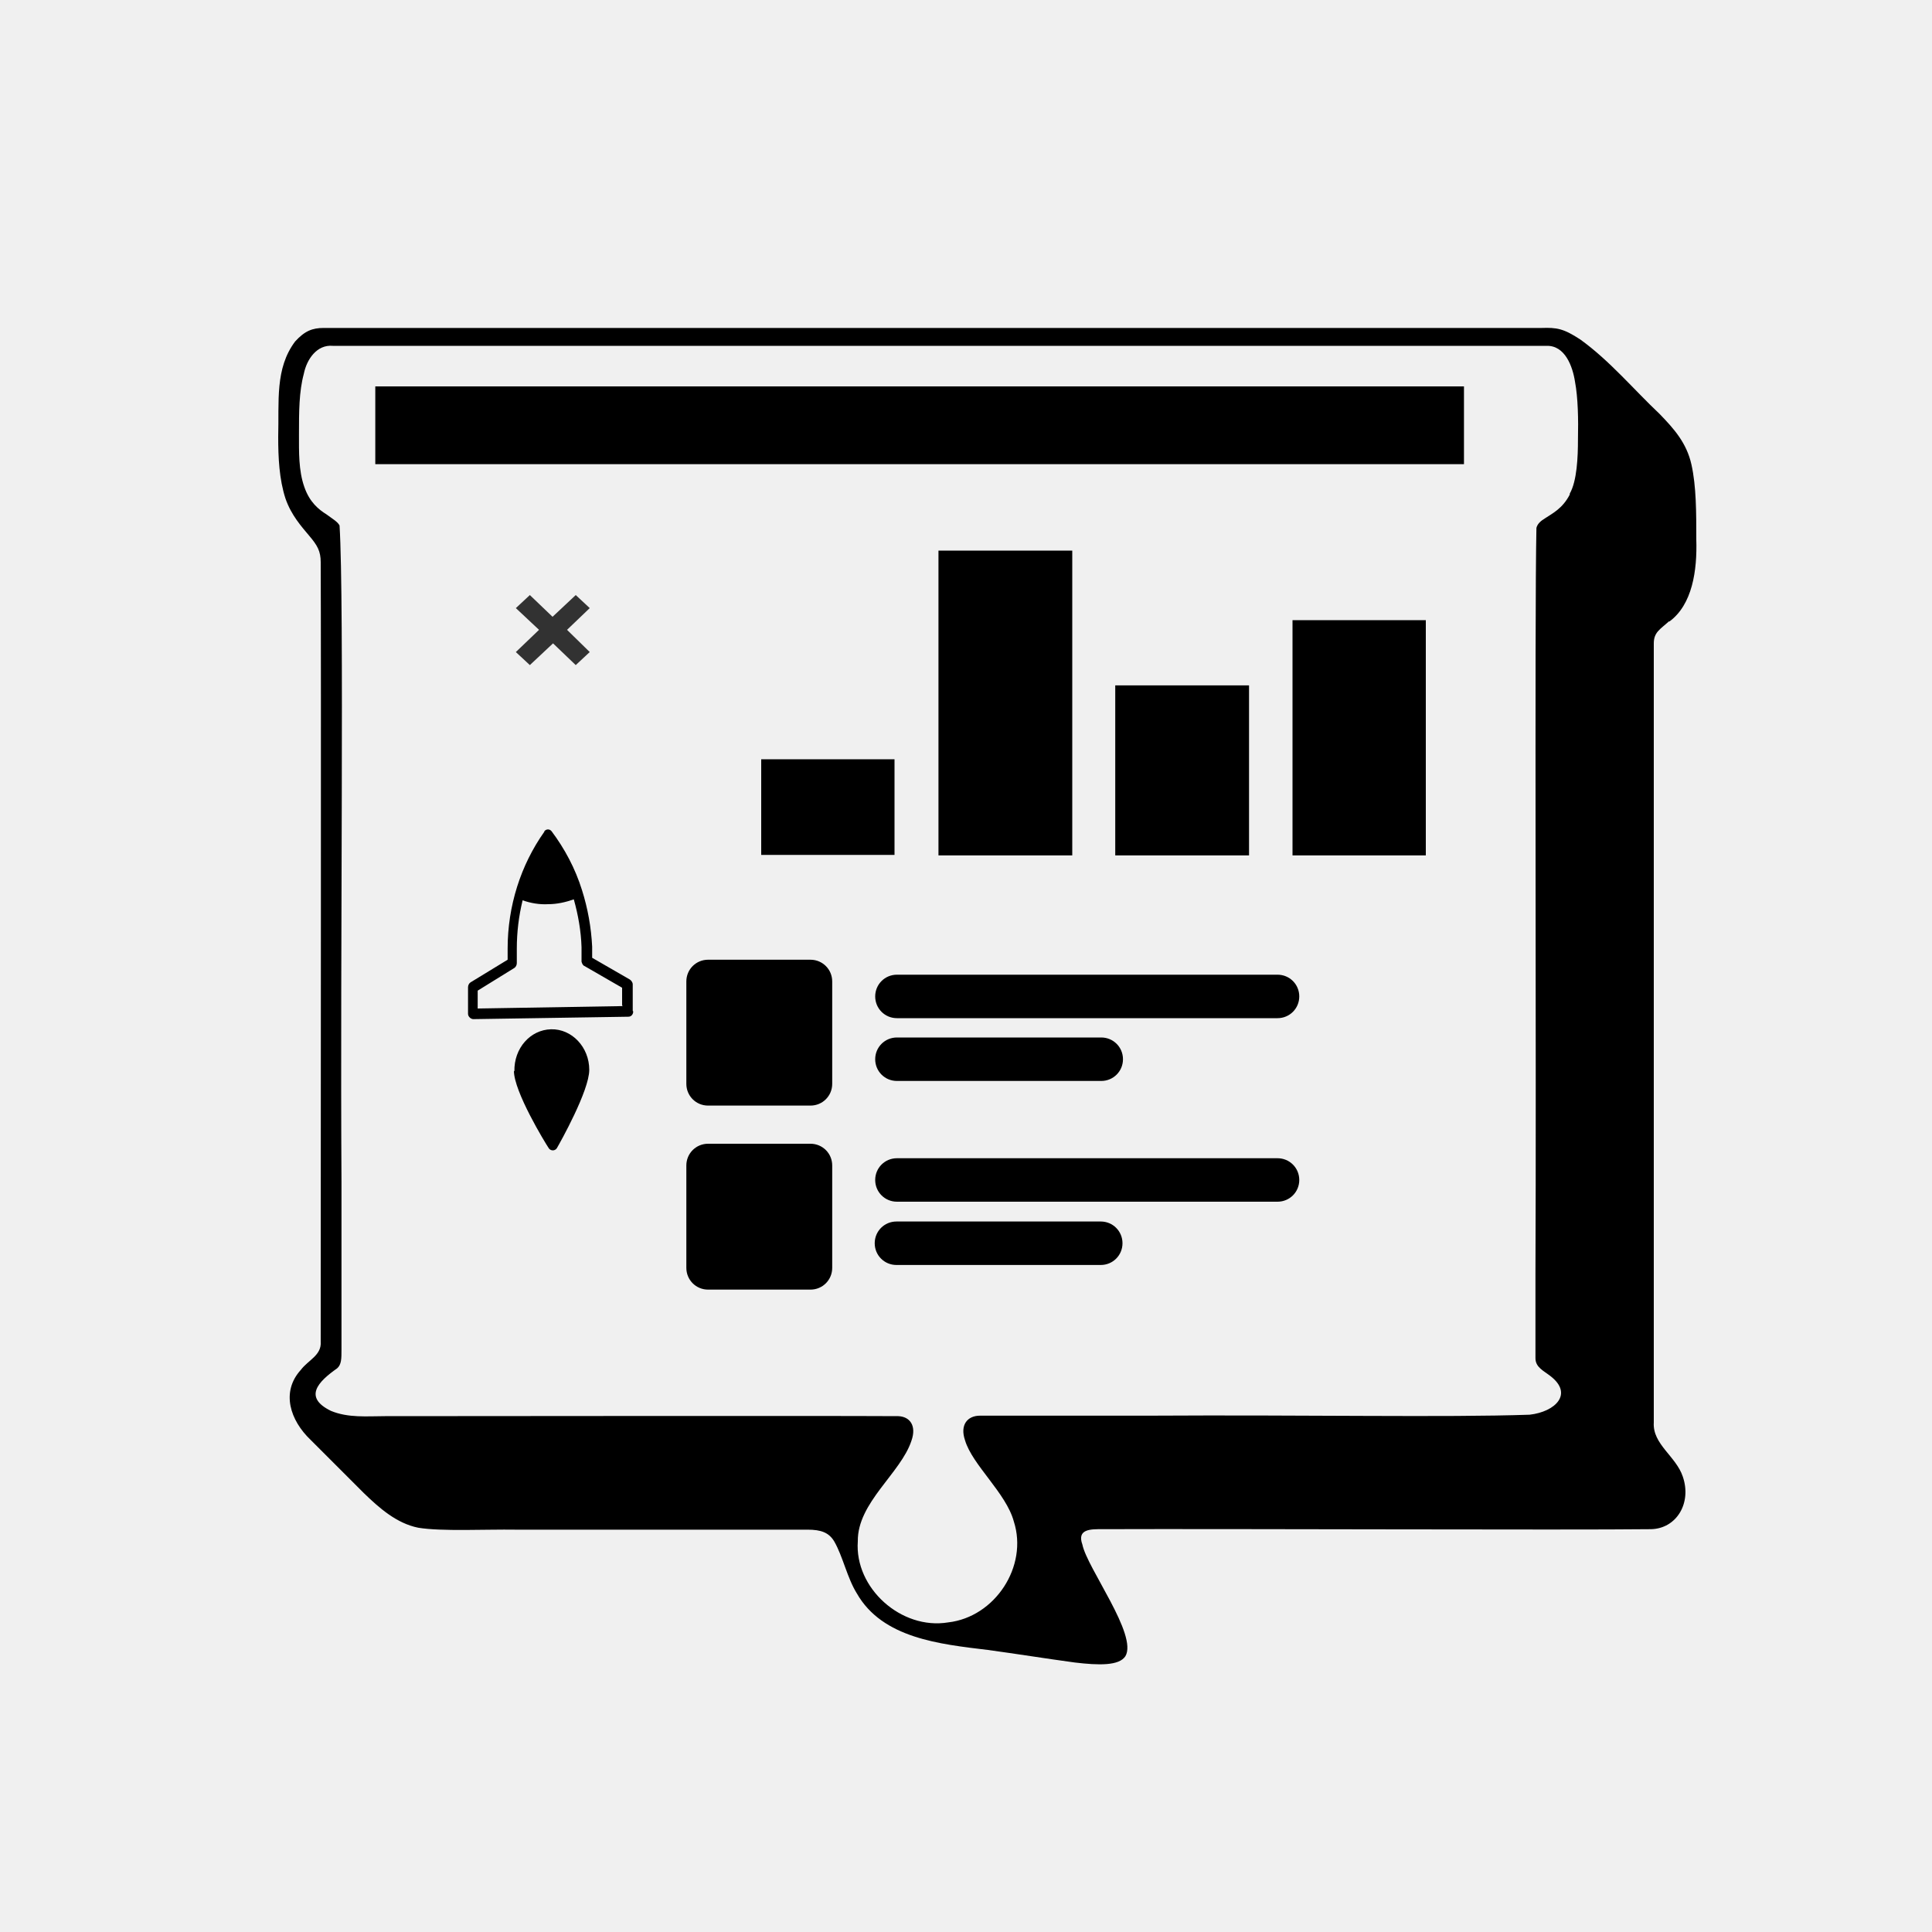
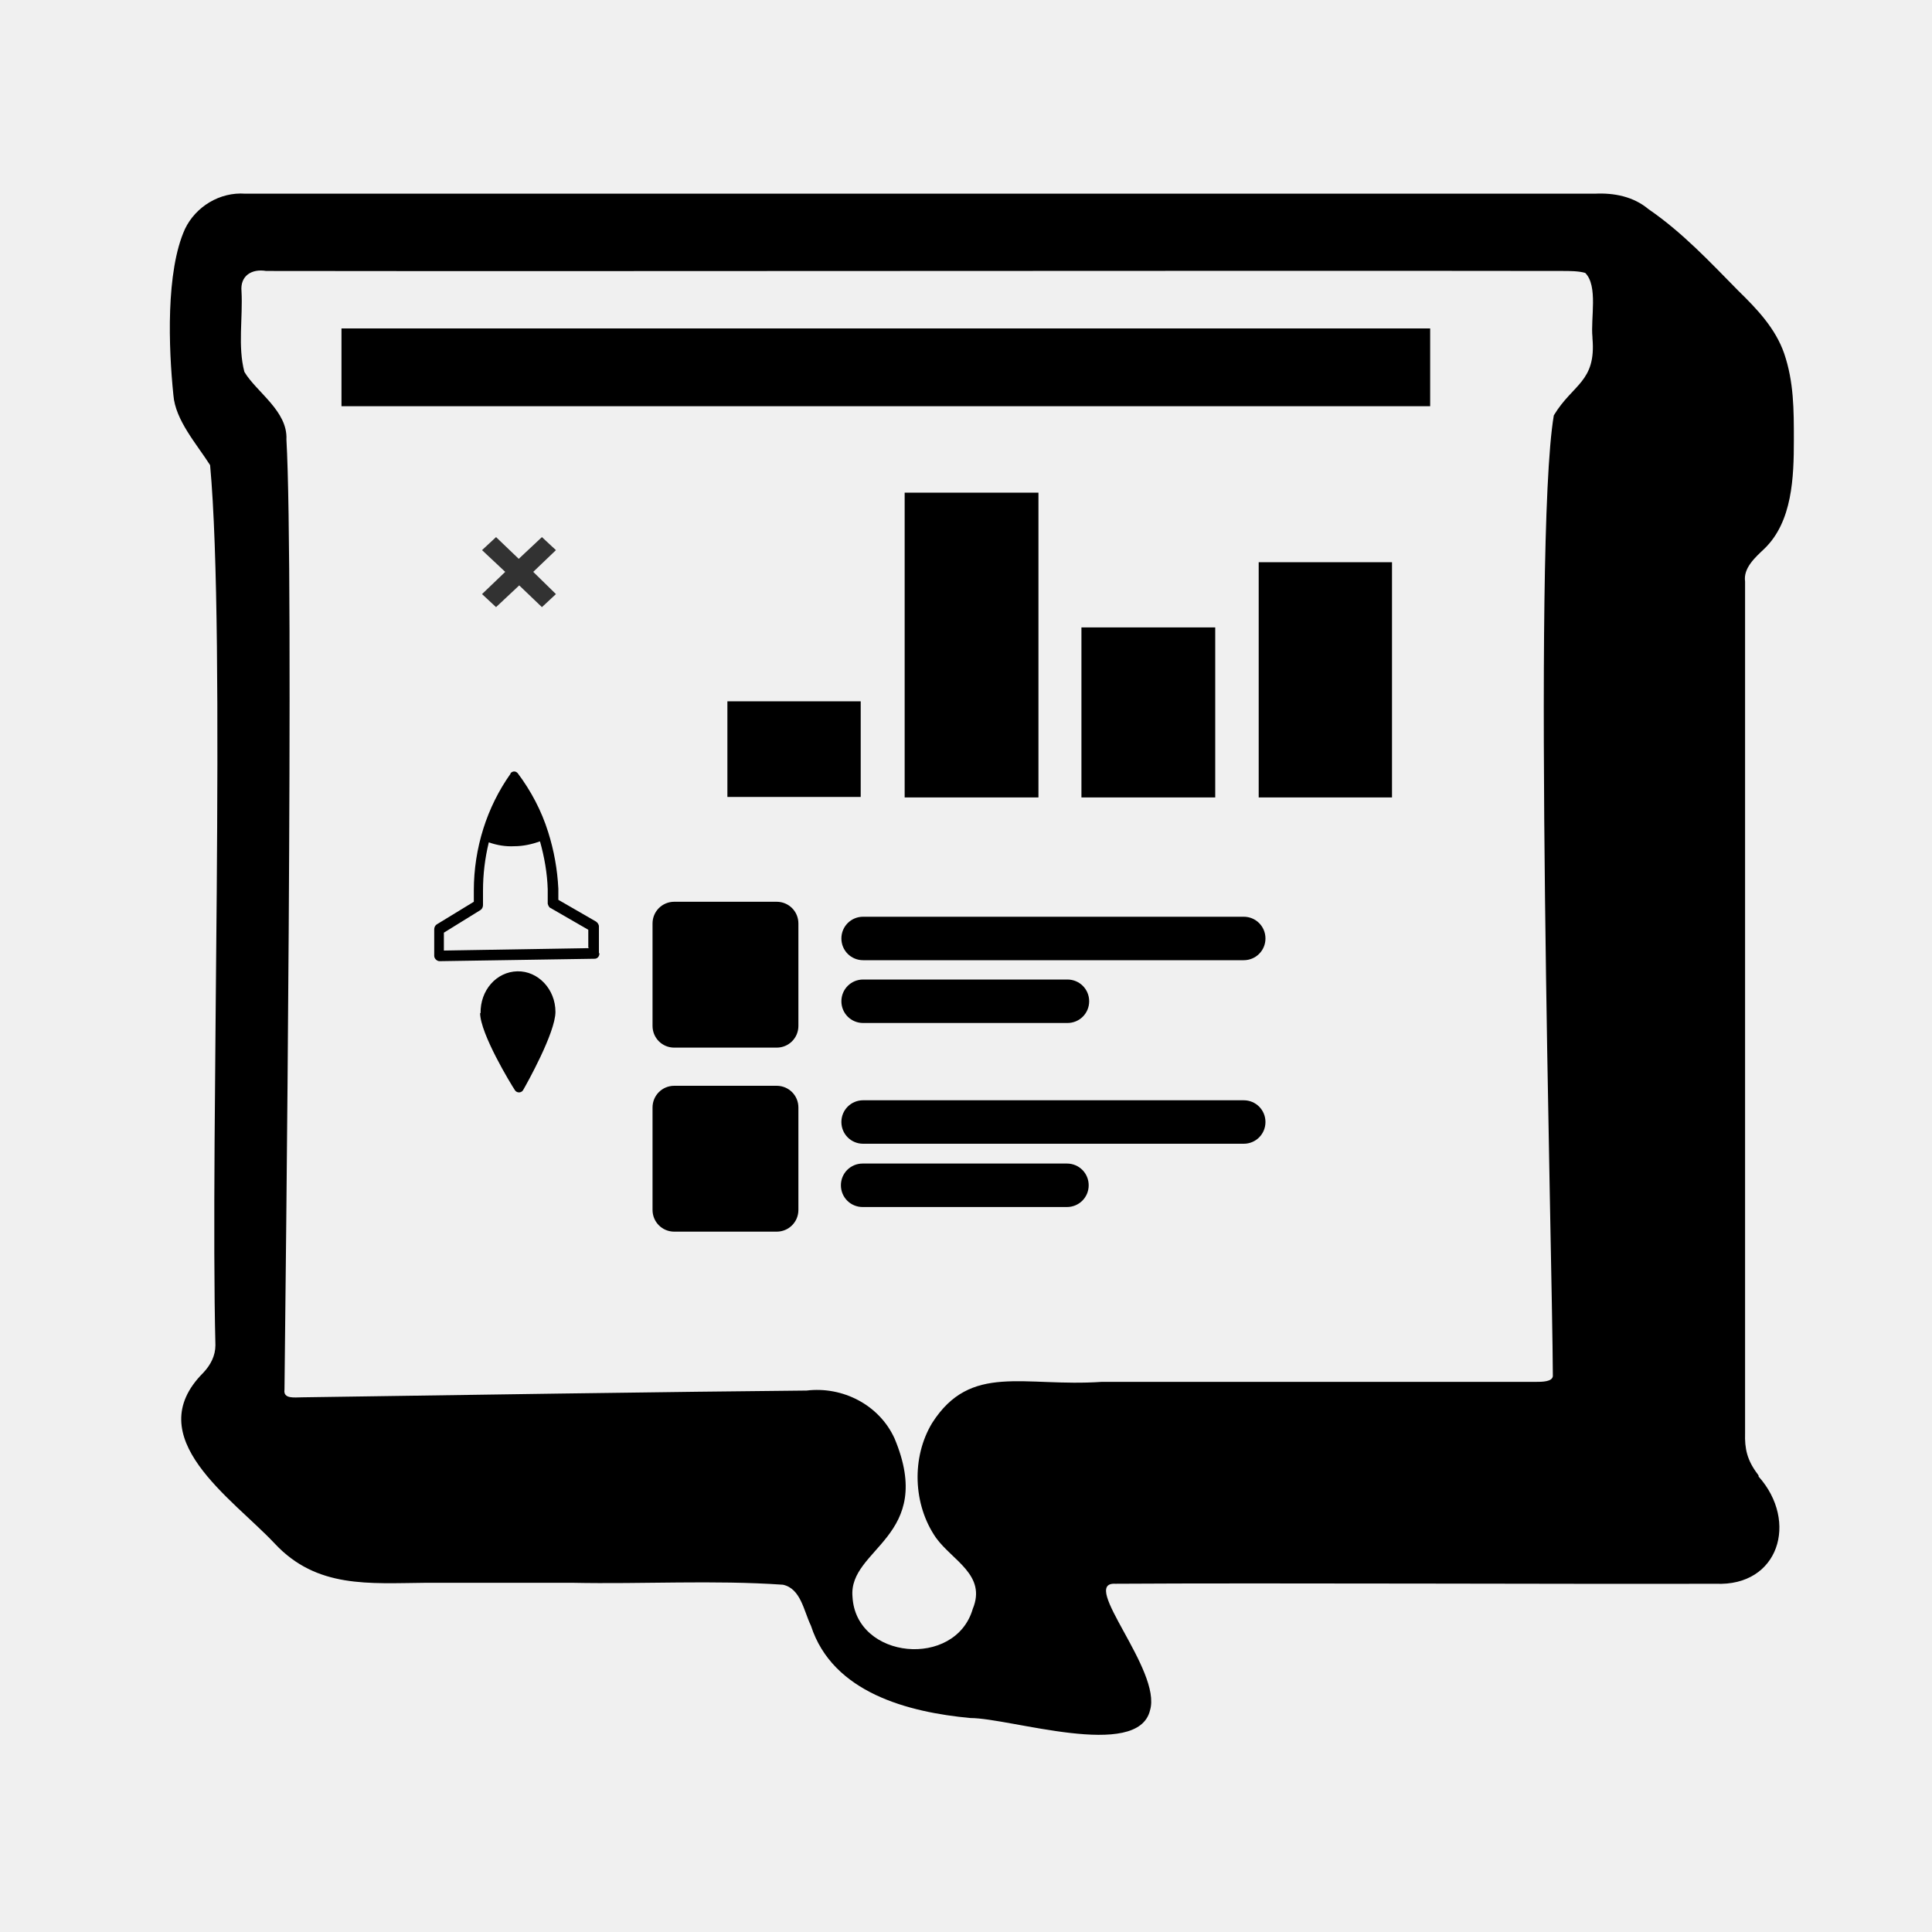
<svg xmlns="http://www.w3.org/2000/svg" id="a" viewBox="0 0 400 400">
  <defs>
-     <style>.b{fill:none;}.c{fill:#323232;}</style>
+     <style>.b{fill:#323232;}.c{fill:#fff;}</style>
  </defs>
-   <path class="b" d="M322.1,72.1H66.1c-2.4,0-4.4,2-4.4,4.4v26.5c0,2.4,2,4.4,4.4,4.4h4.4v176.4h-4.4c-2.4,0-4.4,2-4.4,4.4s2,4.4,4.4,4.4h123.6v9.4c-7.6,2-13.2,8.8-13.2,17s.4,1.9,1,3.3l4.9,8c1.8,1.5,5,4.7,5,4.7l-1.2-.3c2.4,1.2,5.2,1.9,8,1.9,9.7,0,17.7-7.9,17.7-17.6s-5.7-15-13.2-17v-9.4h123.6c2.4,0,4.4-2,4.4-4.4s-2-4.4-4.4-4.4h-4.4V107.3h4.4c2.4,0,4.4-2,4.4-4.4v-26.5c0-2.4-2-4.4-4.4-4.4Z" />
-   <path d="M345.6,128.7c4.8-3.5,5.8-10.6,5.6-17,0-5.6,0-11-1-15.5-1-4.5-3.6-7.4-6.6-10.5-5.4-5.1-10.3-11-16.4-15.4-3.5-2.3-4.9-2.5-8-2.4-23.5,0-42.1,0-73.8,0-69.8,0-163.9,0-178.4,0-2.3,0-3.9.6-5.9,2.8-4.2,5.6-3.3,12.4-3.5,19.8,0,4.2.2,8.7,1.5,12.7,1.2,3.5,3.4,5.9,4.9,7.7,1.7,2,2.4,3.2,2.4,5.5.1,20.1,0,120.1,0,161.4.2,2.8-2.6,3.8-4.1,5.8-4.2,4.6-2.2,10.5,2,14.5,3.7,3.7,7.3,7.3,11,11,3.2,3.1,6.8,6.3,11.3,7.2,4.9.8,14,.3,20.2.4,14.4,0,30.4,0,44.6,0,6.5,0,12.1,0,15.8,0,2.8,0,4.4.6,5.5,2.4,1.8,3.1,2.7,7.6,4.7,10.8,5.3,9.3,17.2,10.5,27.1,11.7,5.9.8,12.1,1.8,18,2.6,5,.6,9.2.7,10.5-1.3,2.6-4.4-7.9-18.2-8.9-23.1-1.2-3.3,1.8-3.2,4.1-3.2,27.2-.1,96.3.2,113.6,0,5.3-.1,8.5-5.4,6.6-10.9-1.4-4.2-6.3-6.7-6-11.2,0-40.1,0-140.1,0-161.3,0-2.3,1.3-2.9,3.2-4.6h0ZM325,102.4c-1.5,2.9-3.6,3.9-5.1,4.9-1,.6-1.6,1.2-1.8,2-.4,18.6,0,111.6-.2,154.4,0,8.3,0,14.4,0,17.5,0,1.9,1.7,2.6,3.1,3.7,4.8,3.7,1,7.4-4.3,8-17.8.6-45.5,0-78.9.2-15.7,0-29.2,0-34.9,0-2.6,0-4.2,1.9-3.1,5.1,1.5,5.1,8.5,10.9,10.1,16.8,3,9.3-3.9,19.8-13.6,20.9-9.7,1.6-19.4-7.1-18.7-16.8-.1-8,8.9-14.1,11.1-20.8,1.1-3.1-.3-5-2.7-5.1-17.5-.1-89.2,0-106.3,0-3.7,0-7.6.4-11.2-1.1-5.7-2.8-2.7-6,1.3-8.8.9-.8.9-2,.9-3.8,0-6.2,0-19,0-34.9-.3-48,.6-119.8-.4-135.8-.4-.8-1.5-1.4-2.7-2.3-1.6-1-3.5-2.5-4.6-5.7-1.2-3.4-1.1-7.3-1.1-10.9,0-4.6,0-8.8,1-12.5.6-3,2.7-6.1,6-5.8,19.1,0,166.8,0,220.8,0,15.4,0,26.5,0,30.5,0,3.8-.1,5.4,4.2,5.9,7.5.6,3.2.7,7.7.6,11.9,0,3.6-.2,8.6-1.7,11.2h0Z" />
-   <polygon class="c" points="122.1 125.9 119.2 123.2 114.4 127.7 109.7 123.2 106.8 125.9 111.6 130.4 106.8 135 109.7 137.7 114.5 133.2 119.2 137.7 122.1 135 117.4 130.4 122.1 125.9" />
-   <path d="M157.6,157.2h27.6v19.8h-27.6v-19.8Z" />
-   <path d="M194.3,114h27.7v63.1h-27.7v-63.1Z" />
-   <path d="M230.9,141.9h27.7v35.2h-27.7v-35.2Z" />
-   <path d="M267.6,128.4h27.6v48.7h-27.6v-48.7Z" />
-   <path d="M167.8,198.7h-21.2c-2.5,0-4.5,2-4.5,4.5v21.2c0,2.5,2,4.5,4.5,4.5h21.2c2.5,0,4.5-2,4.5-4.5v-21.2c0-2.5-2-4.5-4.5-4.5Z" />
-   <path d="M264.5,201.8h-78.8c-2.5,0-4.5,2-4.5,4.5s2,4.5,4.5,4.5h78.8c2.5,0,4.5-2,4.5-4.5s-2-4.5-4.5-4.5Z" />
-   <path d="M185.7,223.8h42.3c2.5,0,4.5-2,4.5-4.5s-2-4.5-4.5-4.5h-42.3c-2.5,0-4.5,2-4.5,4.5s2,4.5,4.5,4.5Z" />
-   <path d="M167.8,236.8h-21.2c-2.5,0-4.5,2-4.5,4.5v21.2c0,2.5,2,4.5,4.5,4.5h21.2c2.5,0,4.5-2,4.5-4.5v-21.2c0-2.5-2-4.5-4.5-4.5Z" />
-   <path d="M264.5,239.8h-78.8c-2.5,0-4.5,2-4.5,4.5s2,4.5,4.5,4.5h78.8c2.5,0,4.5-2,4.5-4.5s-2-4.5-4.5-4.5Z" />
-   <path d="M227.9,252.9h-42.3c-2.5,0-4.5,2-4.5,4.5s2,4.5,4.5,4.5h42.3c2.5,0,4.5-2,4.5-4.5s-2-4.5-4.5-4.5Z" />
-   <polygon points="299.1 96.1 81.8 96.1 77.7 96.1 77.7 80 303.1 80 303.1 96.1 299.1 96.1" />
-   <path d="M131,209.3v-5.5c0-.4-.3-.8-.6-1l-7.8-4.5v-2.3c-.2-4-.9-7.9-2.1-11.7,0,0,0,0,0,0,0,0,0,0,0,0-1.4-4.5-3.6-8.6-6.3-12.2-.4-.5-1.1-.5-1.5,0,0,0,0,0,0,.1-4.9,6.9-7.6,15.4-7.6,24.2v2.3s-7.7,4.7-7.7,4.7c-.3.2-.5.6-.5,1v5.5c0,.6.6,1.1,1.1,1.1l32.1-.5c.6,0,1-.5,1-1.1ZM129,208.3l-30.1.5v-3.7c0,0,7.6-4.7,7.6-4.7.3-.2.5-.6.5-1v-3c0-3.4.4-6.7,1.2-10,1.7.6,3.5.9,5.3.8,1.8,0,3.6-.4,5.3-1,.9,3.2,1.5,6.6,1.6,9.9v3c.1.4.3.8.6.9l7.8,4.5v3.7Z" />
-   <path d="M106.4,221.7c0,4.3,6.4,14.8,7.2,16,.3.5,1,.6,1.4.3.1,0,.2-.2.3-.3.7-1.2,6.7-11.9,6.7-16.2,0-4.7-3.6-8.5-7.9-8.4s-7.7,3.9-7.6,8.7Z" />
+   <polygon class="b" points="115.1 113.9 112.2 111.2 107.4 115.7 102.7 111.2 99.8 113.9 104.6 118.4 99.8 123 102.7 125.7 107.5 121.2 112.2 125.7 115.1 123 110.4 118.4 115.1 113.9" />
+   <path d="M150.6,145.2h27.6v19.8h-27.6v-19.8Z" />
+   <path d="M187.3,102h27.7v63.1h-27.7v-63.1Z" />
+   <path d="M223.9,129.9h27.7v35.2h-27.7v-35.2Z" />
+   <path d="M260.6,116.4h27.6v48.7h-27.6v-48.7Z" />
+   <path d="M160.8,186.7h-21.2c-2.5,0-4.5,2-4.5,4.5v21.2c0,2.5,2,4.5,4.5,4.5h21.2c2.5,0,4.5-2,4.5-4.5v-21.2c0-2.5-2-4.5-4.5-4.5Z" />
+   <path d="M257.5,189.8h-78.8c-2.5,0-4.5,2-4.5,4.5s2,4.5,4.5,4.5h78.8c2.5,0,4.5-2,4.5-4.5s-2-4.5-4.5-4.5Z" />
+   <path d="M178.7,211.8h42.3c2.5,0,4.5-2,4.5-4.5s-2-4.5-4.5-4.5h-42.3c-2.5,0-4.5,2-4.5,4.5s2,4.5,4.5,4.5Z" />
+   <path d="M160.8,224.8h-21.2c-2.5,0-4.5,2-4.5,4.5v21.2c0,2.5,2,4.5,4.5,4.5h21.2c2.5,0,4.5-2,4.5-4.5v-21.2c0-2.5-2-4.5-4.5-4.5Z" />
+   <path d="M257.5,227.8h-78.8c-2.5,0-4.5,2-4.5,4.5s2,4.5,4.5,4.5h78.8c2.5,0,4.5-2,4.5-4.5s-2-4.5-4.5-4.5Z" />
+   <path d="M220.9,240.9h-42.3c-2.5,0-4.5,2-4.5,4.5s2,4.5,4.5,4.5h42.3c2.5,0,4.5-2,4.5-4.5s-2-4.5-4.5-4.5Z" />
+   <polygon points="292.1 84.1 74.8 84.1 70.7 84.1 70.7 68 296.1 68 296.1 84.1 292.1 84.1" />
+   <path d="M124,197.3v-5.5c0-.4-.3-.8-.6-1l-7.8-4.5v-2.3c-.2-4-.9-7.9-2.1-11.7,0,0,0,0,0,0,0,0,0,0,0,0-1.4-4.5-3.6-8.6-6.3-12.2-.4-.5-1.1-.5-1.5,0,0,0,0,0,0,.1-4.9,6.9-7.6,15.4-7.6,24.2v2.3s-7.7,4.7-7.7,4.7c-.3.2-.5.6-.5,1v5.5c0,.6.6,1.1,1.1,1.1l32.1-.5c.6,0,1-.5,1-1.1ZM122,196.3l-30.1.5v-3.7c0,0,7.6-4.7,7.6-4.7.3-.2.5-.6.5-1v-3c0-3.4.4-6.7,1.2-10,1.7.6,3.5.9,5.3.8,1.8,0,3.6-.4,5.3-1,.9,3.2,1.5,6.6,1.6,9.9v3c.1.4.3.8.6.9l7.8,4.5v3.7Z" />
+   <path d="M99.4,209.7c0,4.3,6.4,14.8,7.2,16,.3.5,1,.6,1.4.3.1,0,.2-.2.3-.3.7-1.2,6.7-11.9,6.7-16.2,0-4.7-3.6-8.5-7.9-8.4s-7.7,3.9-7.6,8.7Z" />
+   <line class="c" x1="297.2" y1="81.1" x2="295.2" y2="89.1" />
+   <path d="M363.9,305.2c-2.2-2.9-2.7-5.3-2.6-8.5,0-21.7,0-60.6,0-92.2,0-36.3,0-70.1,0-84.1-.4-2.8,2.1-5,4-6.8,5.8-5.6,6.1-14.8,6.1-22.5,0-6.3,0-12-2-17.9-1.8-5.2-5.6-9.2-9.5-13-5.9-6-11.6-12.1-18.6-16.9-3.1-2.6-7.1-3.4-11.1-3.2-18.2,0-29.2,0-44.3,0-81.2,0-108.9,0-198.1,0-10.4,0-22.6,0-37,0-5.3-.4-10.3,2.7-12.5,7.3-4,8.8-3.4,24.7-2.4,34.4.4,5.2,4.8,10.1,7.6,14.5,3.3,36,0,138.2,1.1,182.2,0,2.2-1,4.1-2.5,5.7-13.4,13.4,6,26,14.8,35.4,8.7,9.3,19.5,8.2,31.3,8.1,9.9,0,19.9,0,30.3,0,14.7.3,29.1-.6,43.6.4,3.7.8,4.3,5.4,5.8,8.5,4.5,13.9,20.2,17.9,33,19.1,8.3,0,34.7,8.8,37.2-1.6,2.5-8.3-14.7-26.6-7.2-26.2,30.4-.2,97.7.1,124.3,0,13.1.6,17.2-12.9,8.9-22.2v-.2ZM329.7,70c.8,9.1-4.1,9.5-8,16-4.5,26.5-.3,173.1-.2,198.9-.1,1.2-2.3,1.2-3.5,1.2-13.2,0-33.6,0-53.1,0-13.5,0-26.6,0-36.8,0-16.2,1.1-27.1-4-35.1,8.5-4.3,7.1-4,16.9.8,23.8,3.4,4.7,10.5,7.7,7.6,14.7-3.6,12.4-24.2,10.5-24.9-2.5-.9-10.1,17.3-12.3,8.7-32.8-3.2-7-10.8-10.8-18.2-9.9-24.2.2-77.6,1-104.5,1.4-1.5,0-3.9.4-3.6-1.6.2-19.3,2-169.2.4-196.7.3-5.9-6.2-9.8-8.7-14-1.4-5.3-.3-11.2-.6-16.7-.3-3.2,2.1-4.7,5.1-4.2,70.8.1,199-.1,268.3,0,1.6,0,3.4,0,4.8.4,2.7,2.7,1.1,9.4,1.5,13.3v.2Z" />
</svg>
